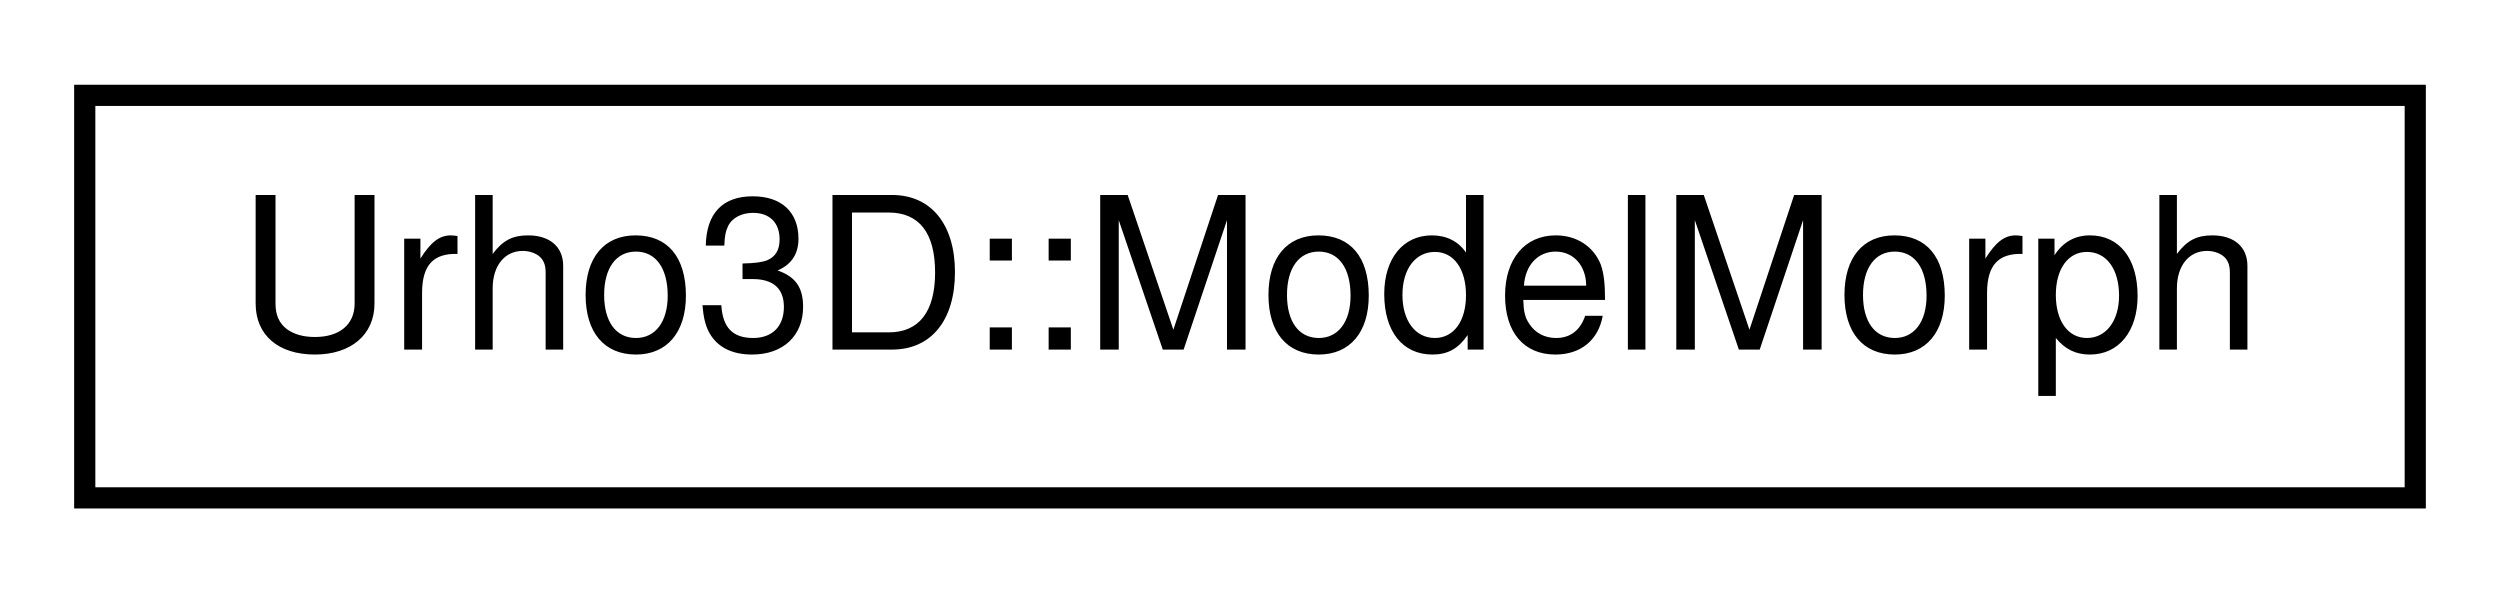
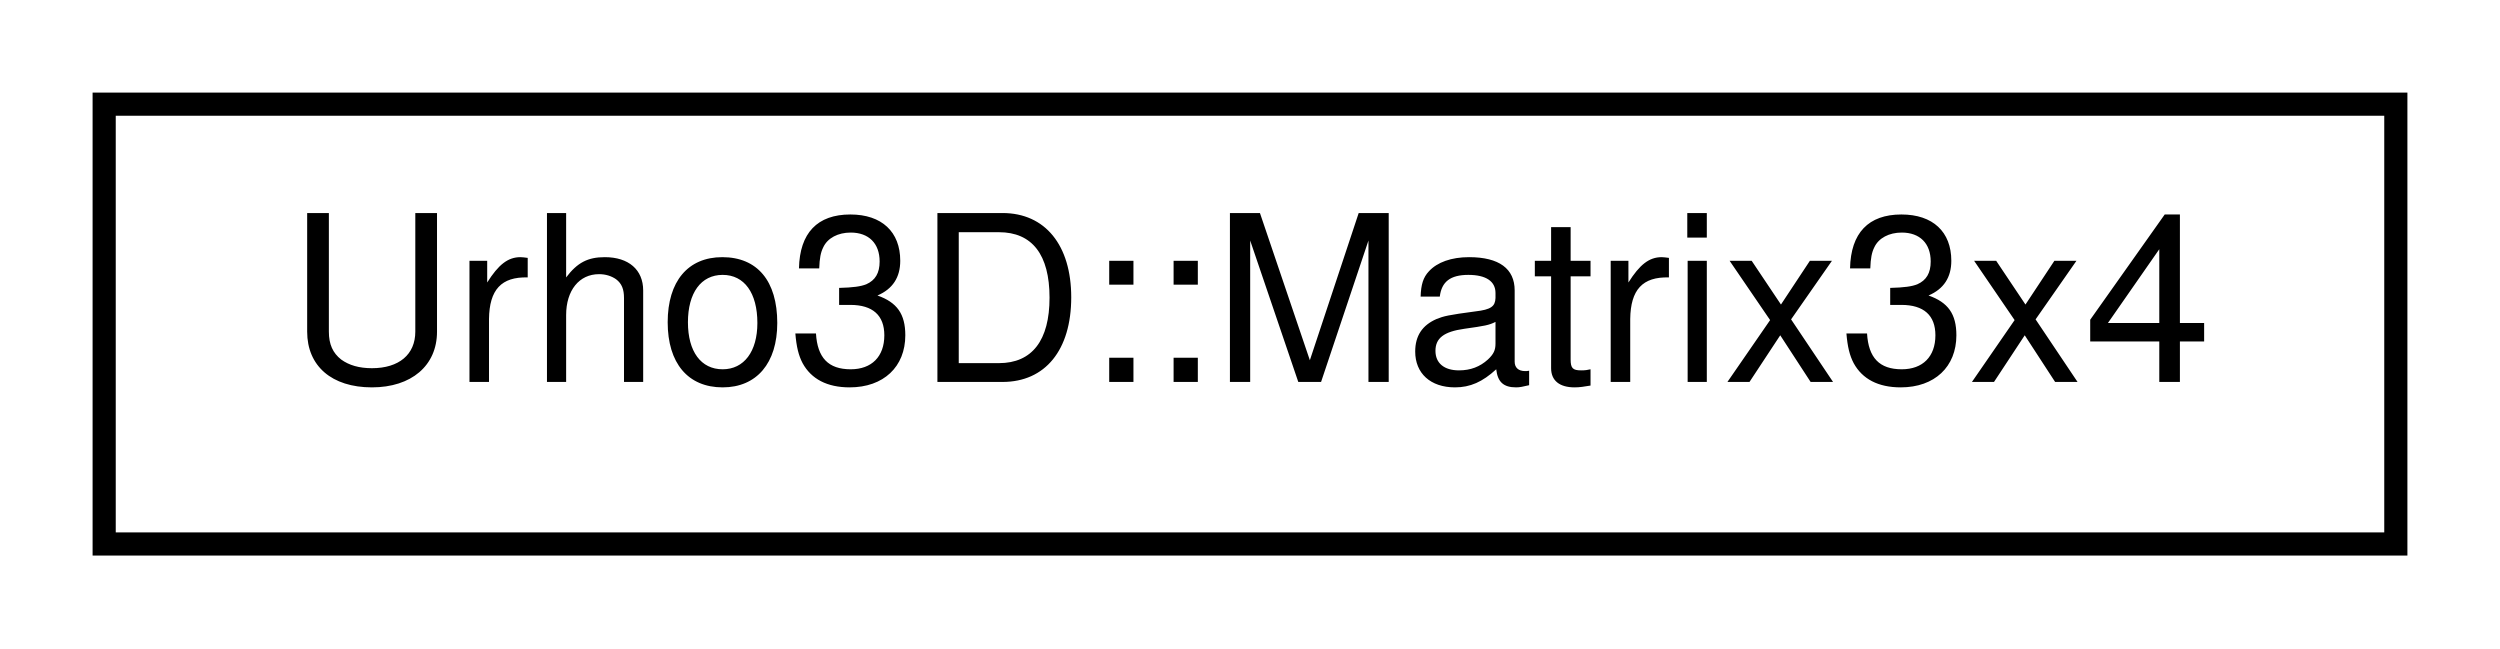
- <svg xmlns="http://www.w3.org/2000/svg" xmlns:xlink="http://www.w3.org/1999/xlink" width="118pt" height="28pt" viewBox="0.00 0.00 118.00 28.00">
+ <svg xmlns="http://www.w3.org/2000/svg" xmlns:xlink="http://www.w3.org/1999/xlink" width="108pt" height="28pt" viewBox="0.00 0.00 108.00 28.00">
  <g id="graph0" class="graph" transform="scale(1 1) rotate(0) translate(4 24)">
    <g id="node1" class="node">
      <g id="a_node1">
-         <a xlink:href="struct_urho3_d_1_1_model_morph.html" target="_top" xlink:title="Definition of a model's vertex morph. ">
-           <polygon fill="none" stroke="black" points="0,-0.5 0,-19.5 110,-19.5 110,-0.5 0,-0.5" />
-           <text text-anchor="middle" x="55" y="-7.5" font-family="Helvetica,sans-Serif" font-size="10.00">Urho3D::ModelMorph</text>
+         <a xlink:href="class_urho3_d_1_1_matrix3x4.html" target="_top" xlink:title="3x4 matrix for scene node transform calculations. ">
+           <polygon fill="none" stroke="black" points="0.5,-0.5 0.5,-19.5 99.5,-19.5 99.5,-0.5 0.5,-0.5" />
+           <text text-anchor="middle" x="50" y="-7.5" font-family="Helvetica,sans-Serif" font-size="10.00">Urho3D::Matrix3x4</text>
        </a>
      </g>
    </g>
  </g>
</svg>
